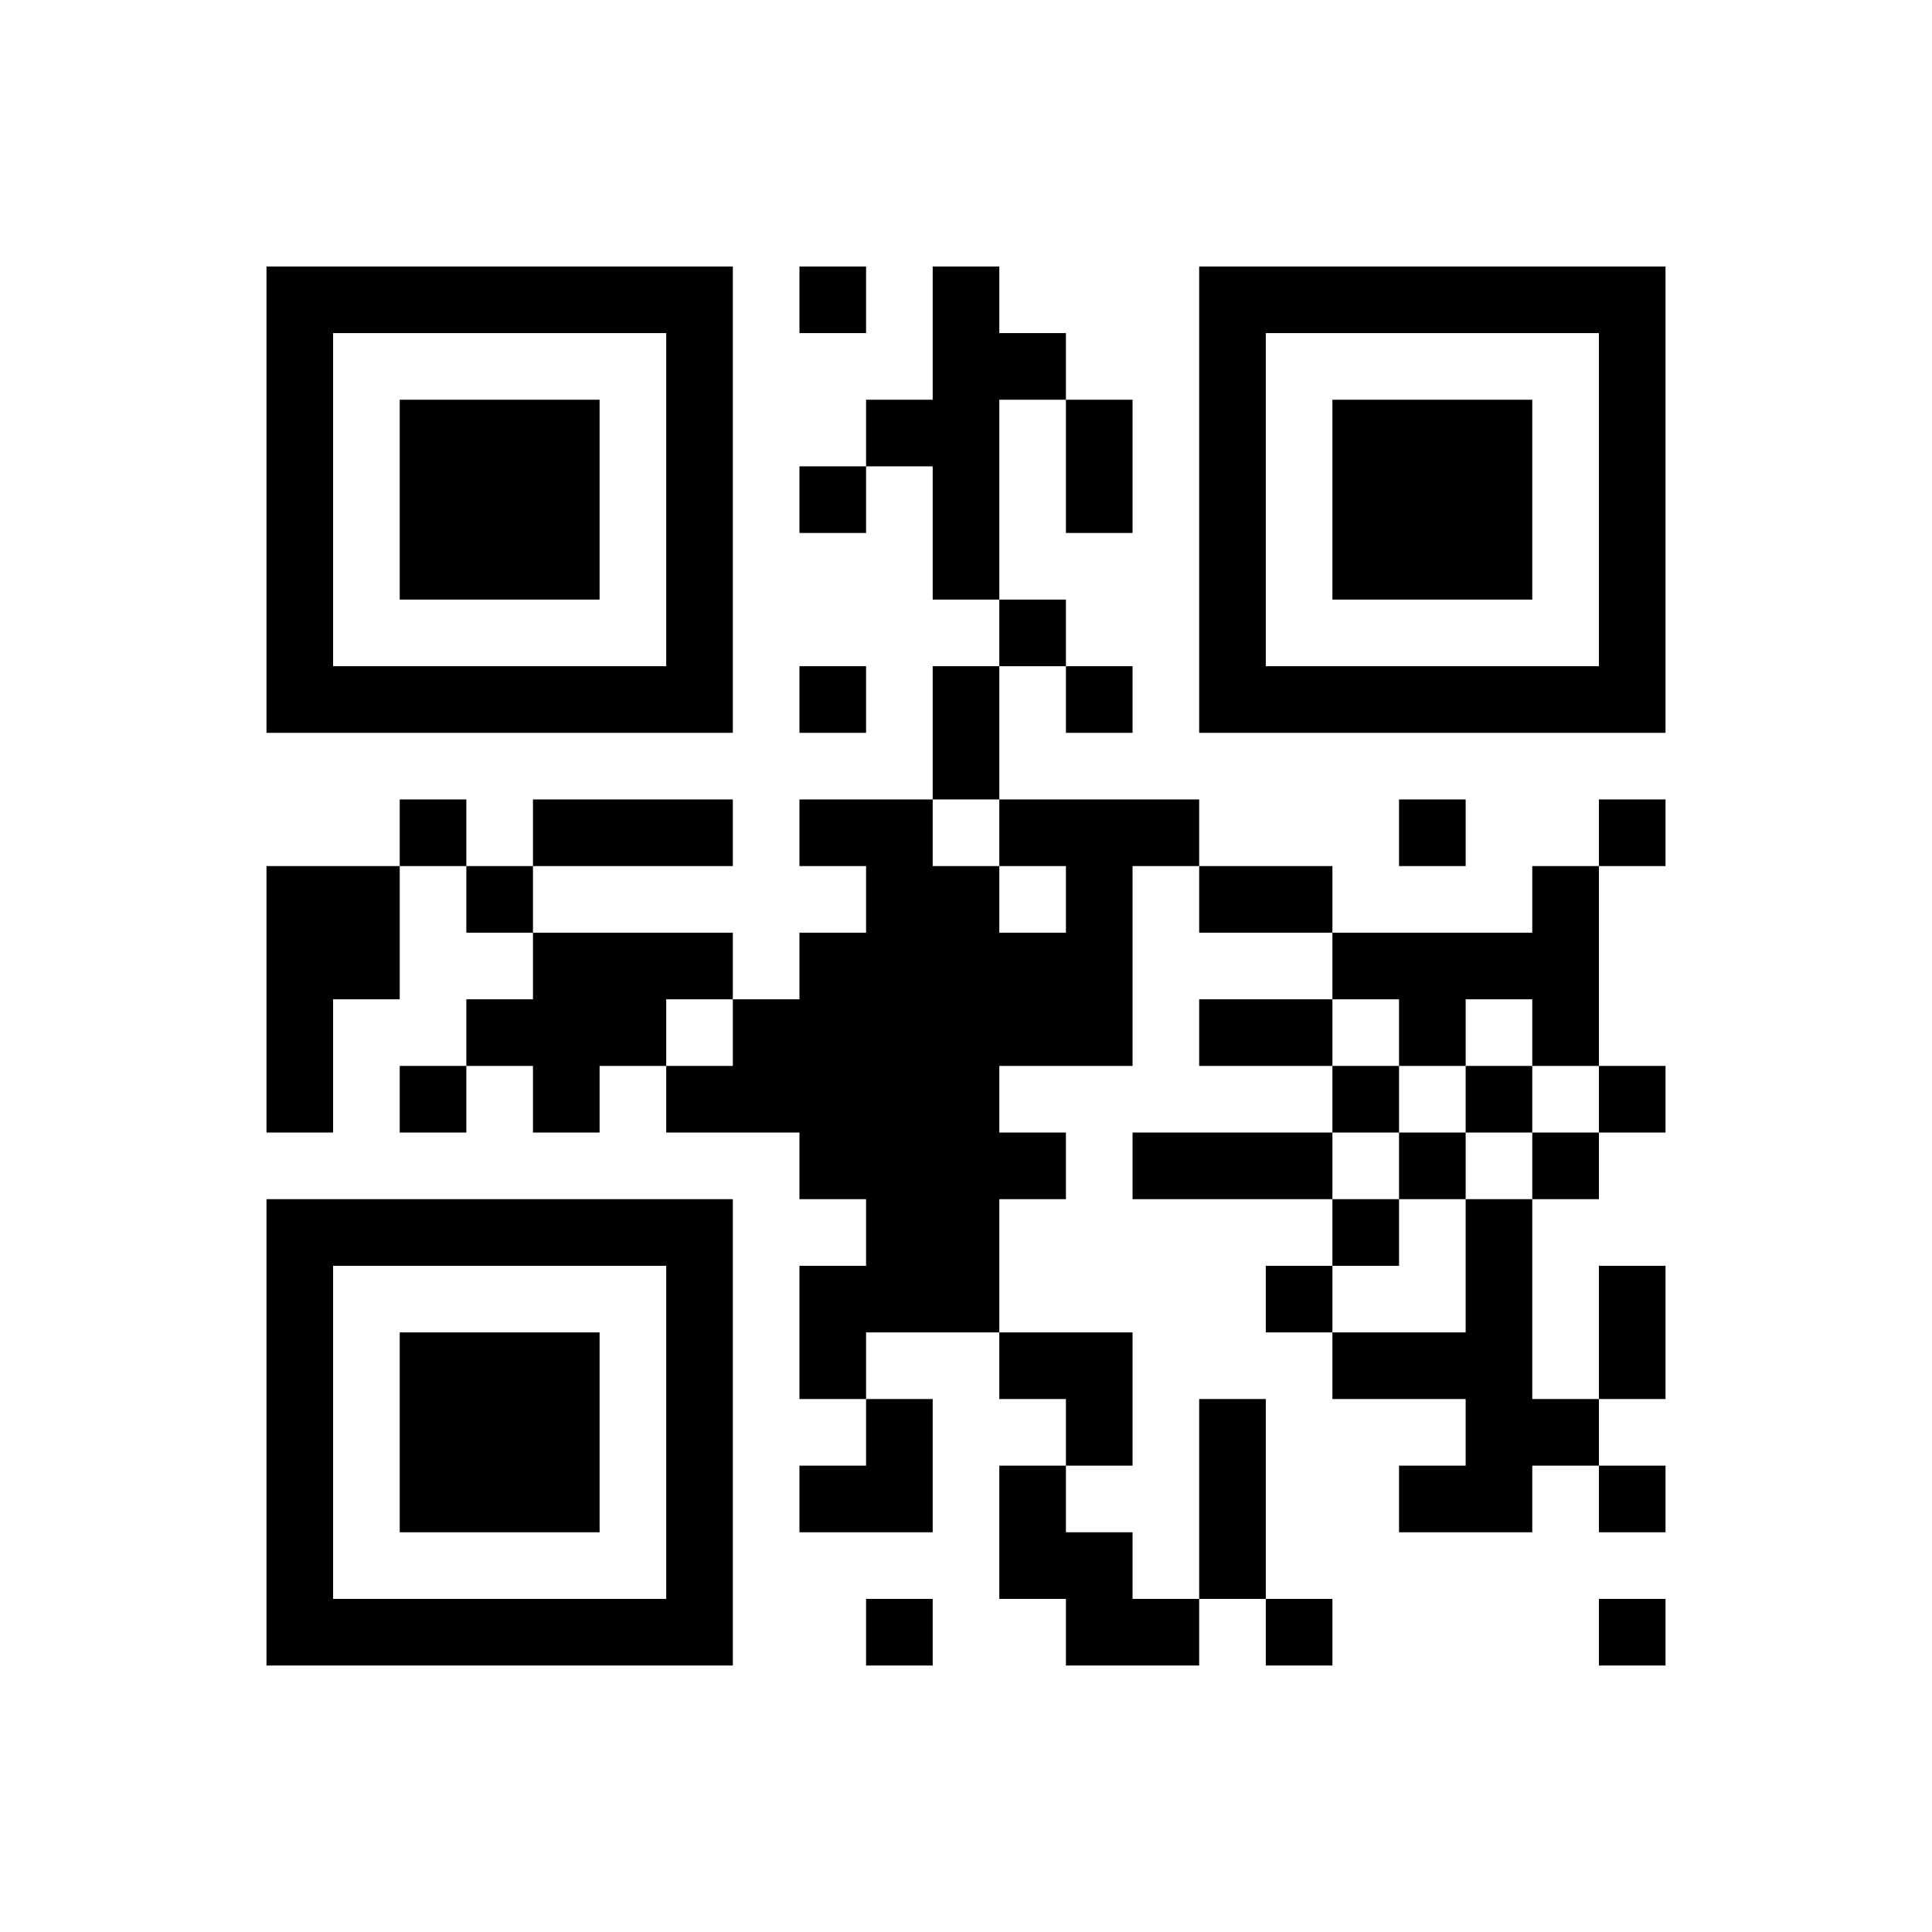
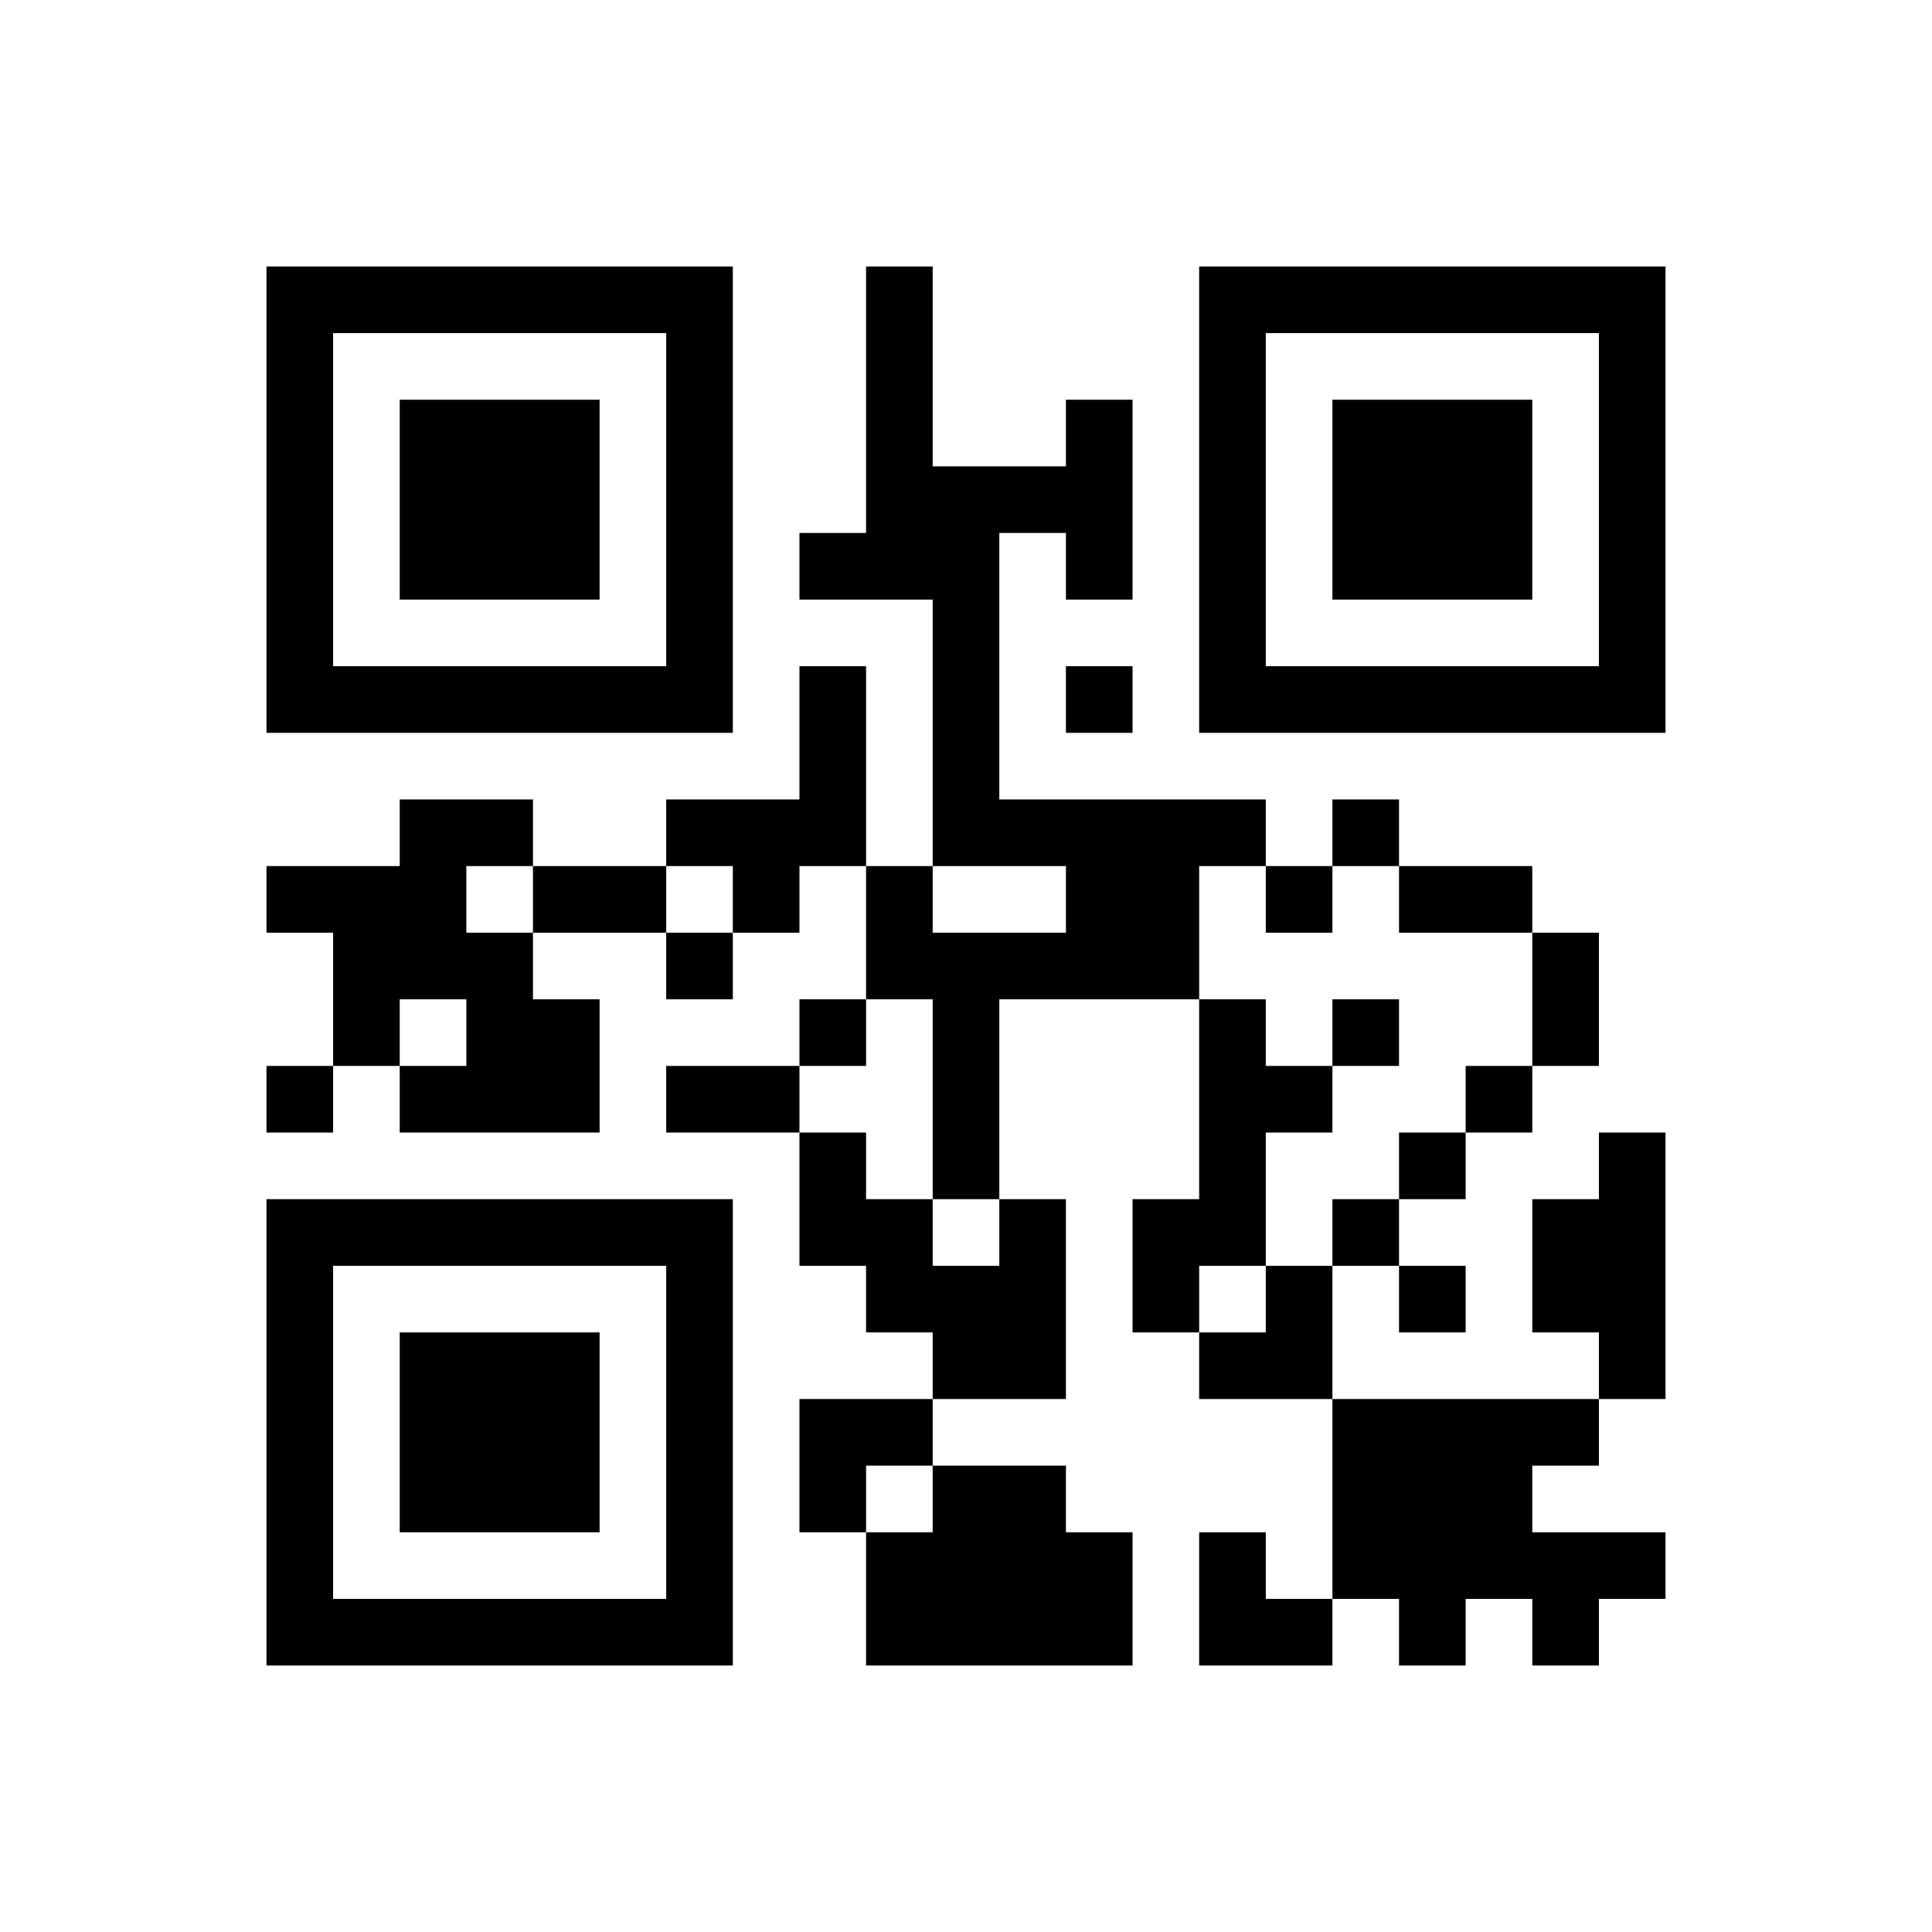
<svg xmlns="http://www.w3.org/2000/svg" version="1.1" viewBox="0 0 29 29" stroke="none">
  <rect width="100%" height="100%" fill="#FFFFFF" />
-   <path d="M4,4h1v1h-1z M5,4h1v1h-1z M6,4h1v1h-1z M7,4h1v1h-1z M8,4h1v1h-1z M9,4h1v1h-1z M10,4h1v1h-1z M12,4h1v1h-1z M14,4h1v1h-1z M18,4h1v1h-1z M19,4h1v1h-1z M20,4h1v1h-1z M21,4h1v1h-1z M22,4h1v1h-1z M23,4h1v1h-1z M24,4h1v1h-1z M4,5h1v1h-1z M10,5h1v1h-1z M14,5h1v1h-1z M15,5h1v1h-1z M18,5h1v1h-1z M24,5h1v1h-1z M4,6h1v1h-1z M6,6h1v1h-1z M7,6h1v1h-1z M8,6h1v1h-1z M10,6h1v1h-1z M13,6h1v1h-1z M14,6h1v1h-1z M16,6h1v1h-1z M18,6h1v1h-1z M20,6h1v1h-1z M21,6h1v1h-1z M22,6h1v1h-1z M24,6h1v1h-1z M4,7h1v1h-1z M6,7h1v1h-1z M7,7h1v1h-1z M8,7h1v1h-1z M10,7h1v1h-1z M12,7h1v1h-1z M14,7h1v1h-1z M16,7h1v1h-1z M18,7h1v1h-1z M20,7h1v1h-1z M21,7h1v1h-1z M22,7h1v1h-1z M24,7h1v1h-1z M4,8h1v1h-1z M6,8h1v1h-1z M7,8h1v1h-1z M8,8h1v1h-1z M10,8h1v1h-1z M14,8h1v1h-1z M18,8h1v1h-1z M20,8h1v1h-1z M21,8h1v1h-1z M22,8h1v1h-1z M24,8h1v1h-1z M4,9h1v1h-1z M10,9h1v1h-1z M15,9h1v1h-1z M18,9h1v1h-1z M24,9h1v1h-1z M4,10h1v1h-1z M5,10h1v1h-1z M6,10h1v1h-1z M7,10h1v1h-1z M8,10h1v1h-1z M9,10h1v1h-1z M10,10h1v1h-1z M12,10h1v1h-1z M14,10h1v1h-1z M16,10h1v1h-1z M18,10h1v1h-1z M19,10h1v1h-1z M20,10h1v1h-1z M21,10h1v1h-1z M22,10h1v1h-1z M23,10h1v1h-1z M24,10h1v1h-1z M14,11h1v1h-1z M6,12h1v1h-1z M8,12h1v1h-1z M9,12h1v1h-1z M10,12h1v1h-1z M12,12h1v1h-1z M13,12h1v1h-1z M15,12h1v1h-1z M16,12h1v1h-1z M17,12h1v1h-1z M21,12h1v1h-1z M24,12h1v1h-1z M4,13h1v1h-1z M5,13h1v1h-1z M7,13h1v1h-1z M13,13h1v1h-1z M14,13h1v1h-1z M16,13h1v1h-1z M18,13h1v1h-1z M19,13h1v1h-1z M23,13h1v1h-1z M4,14h1v1h-1z M5,14h1v1h-1z M8,14h1v1h-1z M9,14h1v1h-1z M10,14h1v1h-1z M12,14h1v1h-1z M13,14h1v1h-1z M14,14h1v1h-1z M15,14h1v1h-1z M16,14h1v1h-1z M20,14h1v1h-1z M21,14h1v1h-1z M22,14h1v1h-1z M23,14h1v1h-1z M4,15h1v1h-1z M7,15h1v1h-1z M8,15h1v1h-1z M9,15h1v1h-1z M11,15h1v1h-1z M12,15h1v1h-1z M13,15h1v1h-1z M14,15h1v1h-1z M15,15h1v1h-1z M16,15h1v1h-1z M18,15h1v1h-1z M19,15h1v1h-1z M21,15h1v1h-1z M23,15h1v1h-1z M4,16h1v1h-1z M6,16h1v1h-1z M8,16h1v1h-1z M10,16h1v1h-1z M11,16h1v1h-1z M12,16h1v1h-1z M13,16h1v1h-1z M14,16h1v1h-1z M20,16h1v1h-1z M22,16h1v1h-1z M24,16h1v1h-1z M12,17h1v1h-1z M13,17h1v1h-1z M14,17h1v1h-1z M15,17h1v1h-1z M17,17h1v1h-1z M18,17h1v1h-1z M19,17h1v1h-1z M21,17h1v1h-1z M23,17h1v1h-1z M4,18h1v1h-1z M5,18h1v1h-1z M6,18h1v1h-1z M7,18h1v1h-1z M8,18h1v1h-1z M9,18h1v1h-1z M10,18h1v1h-1z M13,18h1v1h-1z M14,18h1v1h-1z M20,18h1v1h-1z M22,18h1v1h-1z M4,19h1v1h-1z M10,19h1v1h-1z M12,19h1v1h-1z M13,19h1v1h-1z M14,19h1v1h-1z M19,19h1v1h-1z M22,19h1v1h-1z M24,19h1v1h-1z M4,20h1v1h-1z M6,20h1v1h-1z M7,20h1v1h-1z M8,20h1v1h-1z M10,20h1v1h-1z M12,20h1v1h-1z M15,20h1v1h-1z M16,20h1v1h-1z M20,20h1v1h-1z M21,20h1v1h-1z M22,20h1v1h-1z M24,20h1v1h-1z M4,21h1v1h-1z M6,21h1v1h-1z M7,21h1v1h-1z M8,21h1v1h-1z M10,21h1v1h-1z M13,21h1v1h-1z M16,21h1v1h-1z M18,21h1v1h-1z M22,21h1v1h-1z M23,21h1v1h-1z M4,22h1v1h-1z M6,22h1v1h-1z M7,22h1v1h-1z M8,22h1v1h-1z M10,22h1v1h-1z M12,22h1v1h-1z M13,22h1v1h-1z M15,22h1v1h-1z M18,22h1v1h-1z M21,22h1v1h-1z M22,22h1v1h-1z M24,22h1v1h-1z M4,23h1v1h-1z M10,23h1v1h-1z M15,23h1v1h-1z M16,23h1v1h-1z M18,23h1v1h-1z M4,24h1v1h-1z M5,24h1v1h-1z M6,24h1v1h-1z M7,24h1v1h-1z M8,24h1v1h-1z M9,24h1v1h-1z M10,24h1v1h-1z M13,24h1v1h-1z M16,24h1v1h-1z M17,24h1v1h-1z M19,24h1v1h-1z M24,24h1v1h-1z" fill="#000000" />
+   <path d="M4,4h1v1h-1z M5,4h1v1h-1z M6,4h1v1h-1z M7,4h1v1h-1z M8,4h1v1h-1z M9,4h1v1h-1z M10,4h1v1h-1z M13,4h1v1h-1z M18,4h1v1h-1z M19,4h1v1h-1z M20,4h1v1h-1z M21,4h1v1h-1z M22,4h1v1h-1z M23,4h1v1h-1z M24,4h1v1h-1z M4,5h1v1h-1z M10,5h1v1h-1z M13,5h1v1h-1z M18,5h1v1h-1z M24,5h1v1h-1z M4,6h1v1h-1z M6,6h1v1h-1z M7,6h1v1h-1z M8,6h1v1h-1z M10,6h1v1h-1z M13,6h1v1h-1z M16,6h1v1h-1z M18,6h1v1h-1z M20,6h1v1h-1z M21,6h1v1h-1z M22,6h1v1h-1z M24,6h1v1h-1z M4,7h1v1h-1z M6,7h1v1h-1z M7,7h1v1h-1z M8,7h1v1h-1z M10,7h1v1h-1z M13,7h1v1h-1z M14,7h1v1h-1z M15,7h1v1h-1z M16,7h1v1h-1z M18,7h1v1h-1z M20,7h1v1h-1z M21,7h1v1h-1z M22,7h1v1h-1z M24,7h1v1h-1z M4,8h1v1h-1z M6,8h1v1h-1z M7,8h1v1h-1z M8,8h1v1h-1z M10,8h1v1h-1z M12,8h1v1h-1z M13,8h1v1h-1z M14,8h1v1h-1z M16,8h1v1h-1z M18,8h1v1h-1z M20,8h1v1h-1z M21,8h1v1h-1z M22,8h1v1h-1z M24,8h1v1h-1z M4,9h1v1h-1z M10,9h1v1h-1z M14,9h1v1h-1z M18,9h1v1h-1z M24,9h1v1h-1z M4,10h1v1h-1z M5,10h1v1h-1z M6,10h1v1h-1z M7,10h1v1h-1z M8,10h1v1h-1z M9,10h1v1h-1z M10,10h1v1h-1z M12,10h1v1h-1z M14,10h1v1h-1z M16,10h1v1h-1z M18,10h1v1h-1z M19,10h1v1h-1z M20,10h1v1h-1z M21,10h1v1h-1z M22,10h1v1h-1z M23,10h1v1h-1z M24,10h1v1h-1z M12,11h1v1h-1z M14,11h1v1h-1z M6,12h1v1h-1z M7,12h1v1h-1z M10,12h1v1h-1z M11,12h1v1h-1z M12,12h1v1h-1z M14,12h1v1h-1z M15,12h1v1h-1z M16,12h1v1h-1z M17,12h1v1h-1z M18,12h1v1h-1z M20,12h1v1h-1z M4,13h1v1h-1z M5,13h1v1h-1z M6,13h1v1h-1z M8,13h1v1h-1z M9,13h1v1h-1z M11,13h1v1h-1z M13,13h1v1h-1z M16,13h1v1h-1z M17,13h1v1h-1z M19,13h1v1h-1z M21,13h1v1h-1z M22,13h1v1h-1z M5,14h1v1h-1z M6,14h1v1h-1z M7,14h1v1h-1z M10,14h1v1h-1z M13,14h1v1h-1z M14,14h1v1h-1z M15,14h1v1h-1z M16,14h1v1h-1z M17,14h1v1h-1z M23,14h1v1h-1z M5,15h1v1h-1z M7,15h1v1h-1z M8,15h1v1h-1z M12,15h1v1h-1z M14,15h1v1h-1z M18,15h1v1h-1z M20,15h1v1h-1z M23,15h1v1h-1z M4,16h1v1h-1z M6,16h1v1h-1z M7,16h1v1h-1z M8,16h1v1h-1z M10,16h1v1h-1z M11,16h1v1h-1z M14,16h1v1h-1z M18,16h1v1h-1z M19,16h1v1h-1z M22,16h1v1h-1z M12,17h1v1h-1z M14,17h1v1h-1z M18,17h1v1h-1z M21,17h1v1h-1z M24,17h1v1h-1z M4,18h1v1h-1z M5,18h1v1h-1z M6,18h1v1h-1z M7,18h1v1h-1z M8,18h1v1h-1z M9,18h1v1h-1z M10,18h1v1h-1z M12,18h1v1h-1z M13,18h1v1h-1z M15,18h1v1h-1z M17,18h1v1h-1z M18,18h1v1h-1z M20,18h1v1h-1z M23,18h1v1h-1z M24,18h1v1h-1z M4,19h1v1h-1z M10,19h1v1h-1z M13,19h1v1h-1z M14,19h1v1h-1z M15,19h1v1h-1z M17,19h1v1h-1z M19,19h1v1h-1z M21,19h1v1h-1z M23,19h1v1h-1z M24,19h1v1h-1z M4,20h1v1h-1z M6,20h1v1h-1z M7,20h1v1h-1z M8,20h1v1h-1z M10,20h1v1h-1z M14,20h1v1h-1z M15,20h1v1h-1z M18,20h1v1h-1z M19,20h1v1h-1z M24,20h1v1h-1z M4,21h1v1h-1z M6,21h1v1h-1z M7,21h1v1h-1z M8,21h1v1h-1z M10,21h1v1h-1z M12,21h1v1h-1z M13,21h1v1h-1z M20,21h1v1h-1z M21,21h1v1h-1z M22,21h1v1h-1z M23,21h1v1h-1z M4,22h1v1h-1z M6,22h1v1h-1z M7,22h1v1h-1z M8,22h1v1h-1z M10,22h1v1h-1z M12,22h1v1h-1z M14,22h1v1h-1z M15,22h1v1h-1z M20,22h1v1h-1z M21,22h1v1h-1z M22,22h1v1h-1z M4,23h1v1h-1z M10,23h1v1h-1z M13,23h1v1h-1z M14,23h1v1h-1z M15,23h1v1h-1z M16,23h1v1h-1z M18,23h1v1h-1z M20,23h1v1h-1z M21,23h1v1h-1z M22,23h1v1h-1z M23,23h1v1h-1z M24,23h1v1h-1z M4,24h1v1h-1z M5,24h1v1h-1z M6,24h1v1h-1z M7,24h1v1h-1z M8,24h1v1h-1z M9,24h1v1h-1z M10,24h1v1h-1z M13,24h1v1h-1z M14,24h1v1h-1z M15,24h1v1h-1z M16,24h1v1h-1z M18,24h1v1h-1z M19,24h1v1h-1z M21,24h1v1h-1z M23,24h1v1h-1z" fill="#000000" />
</svg>
